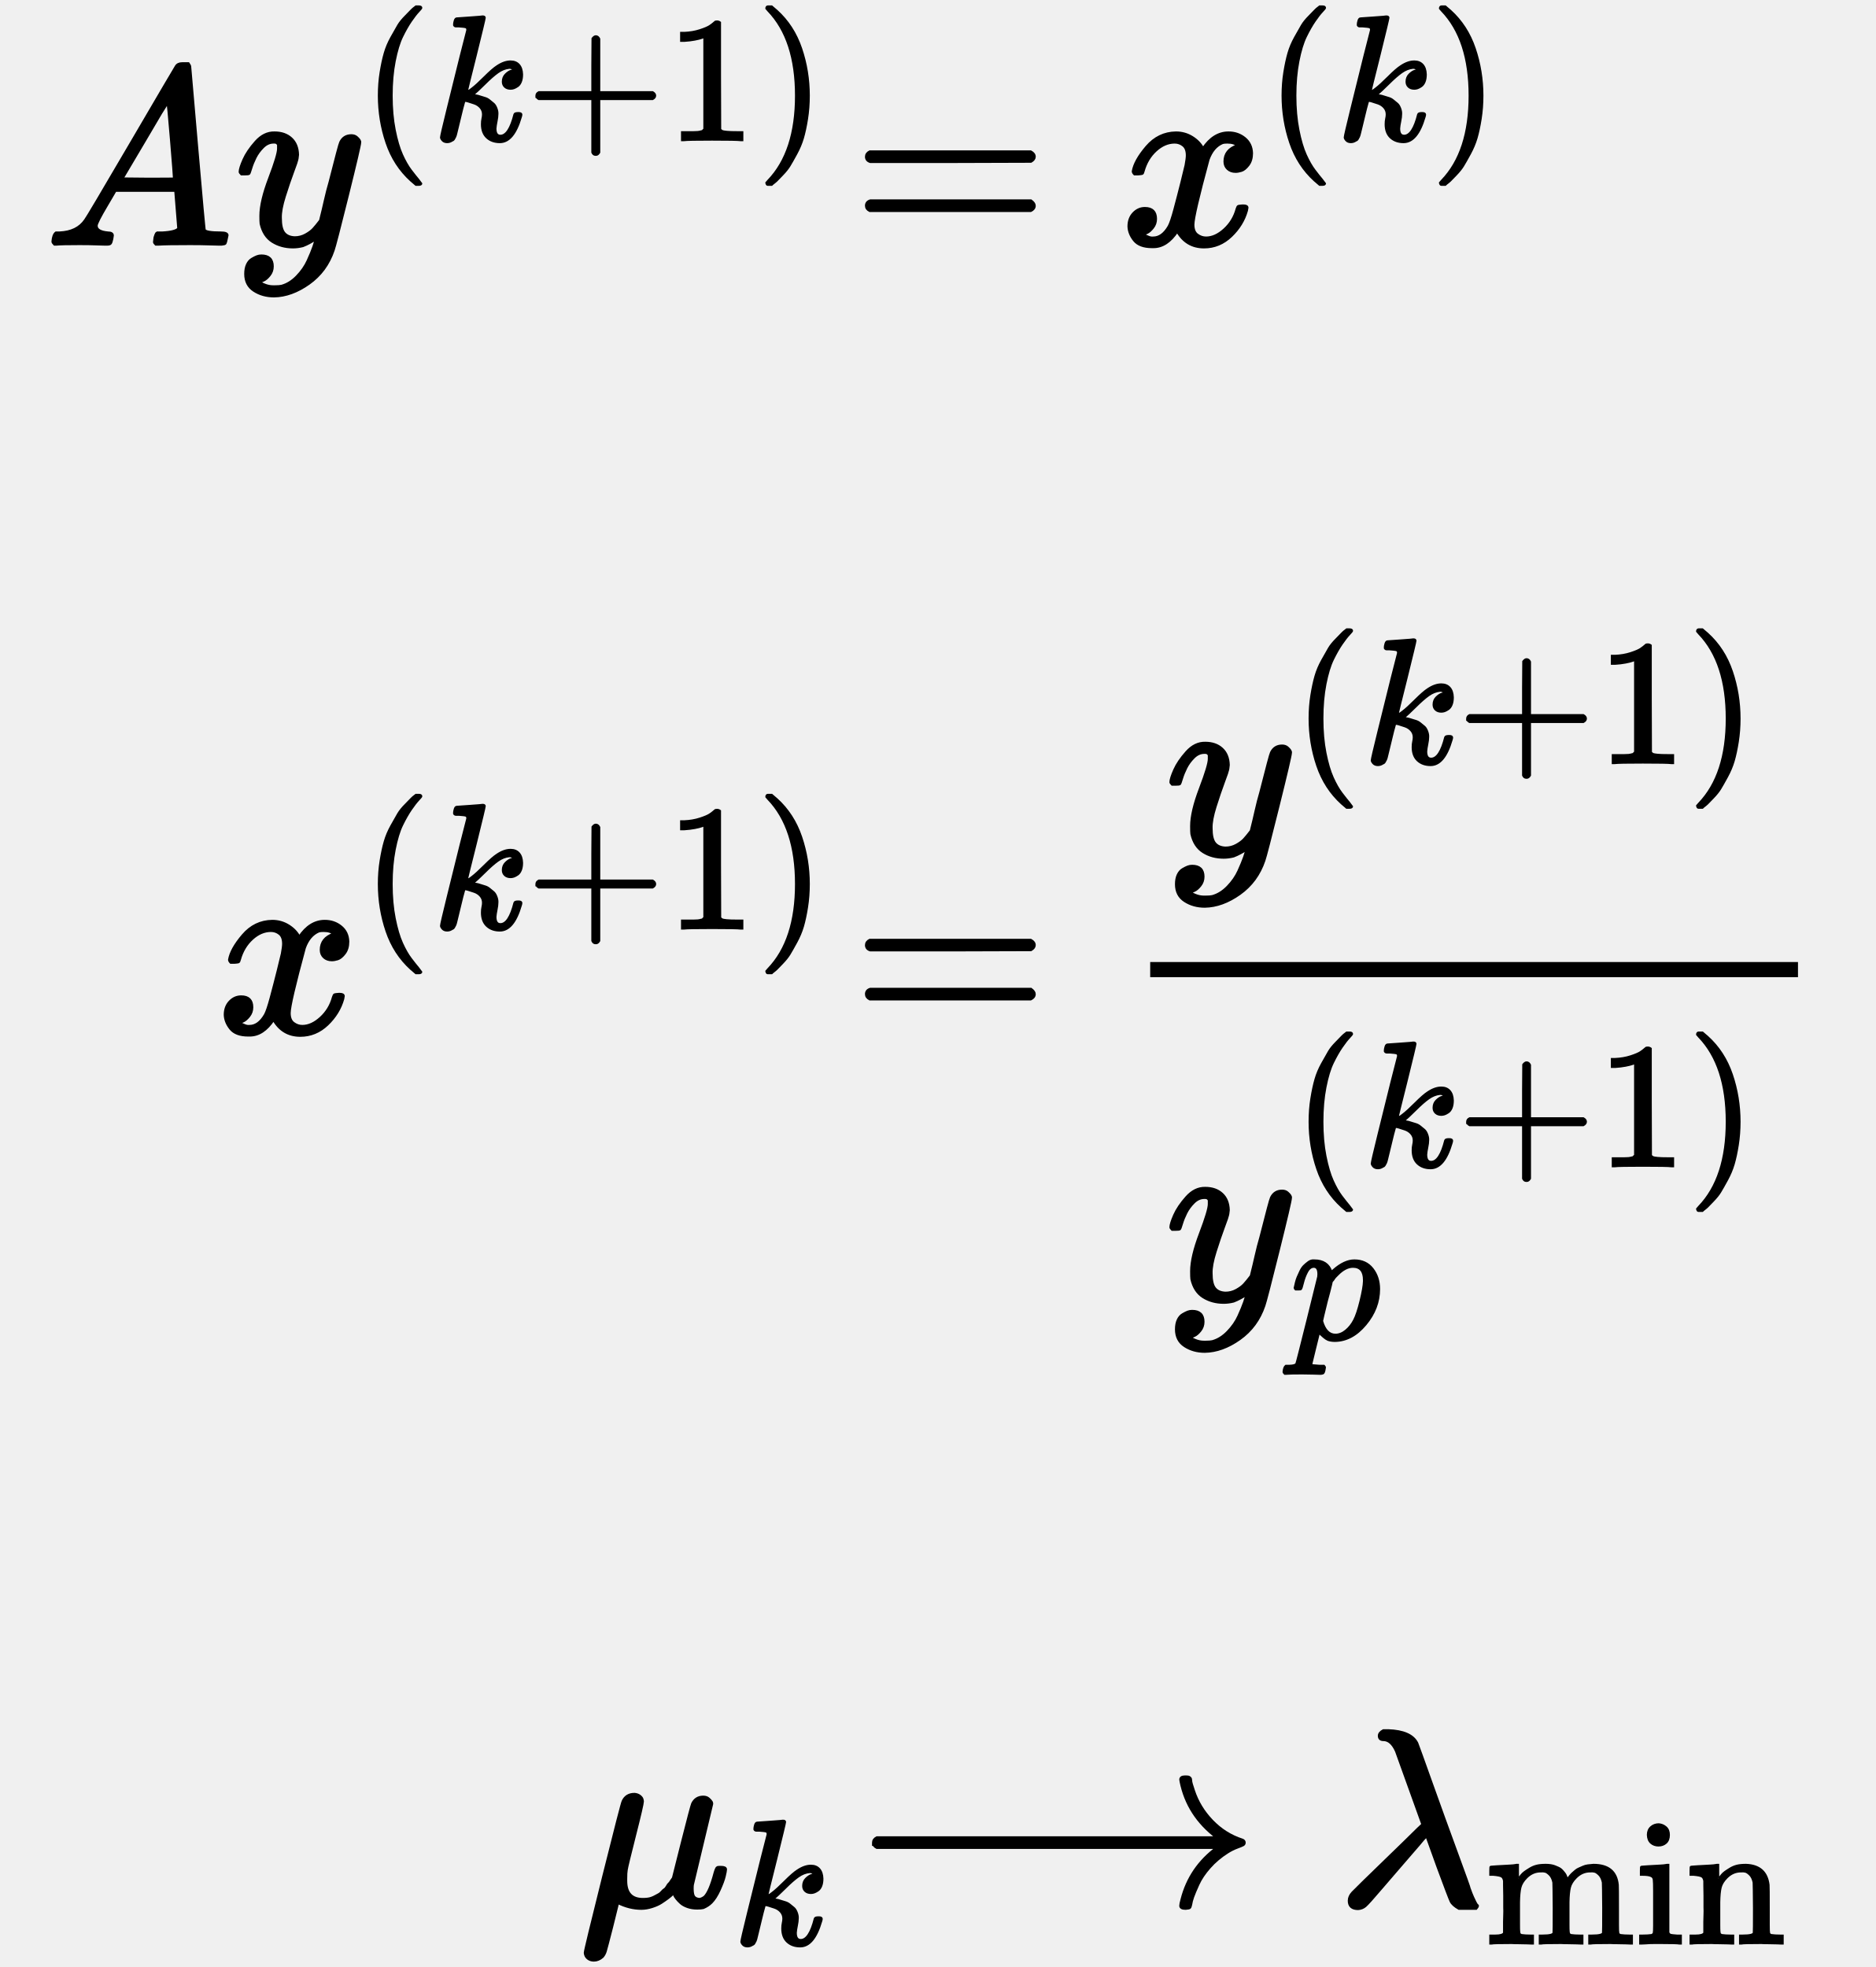
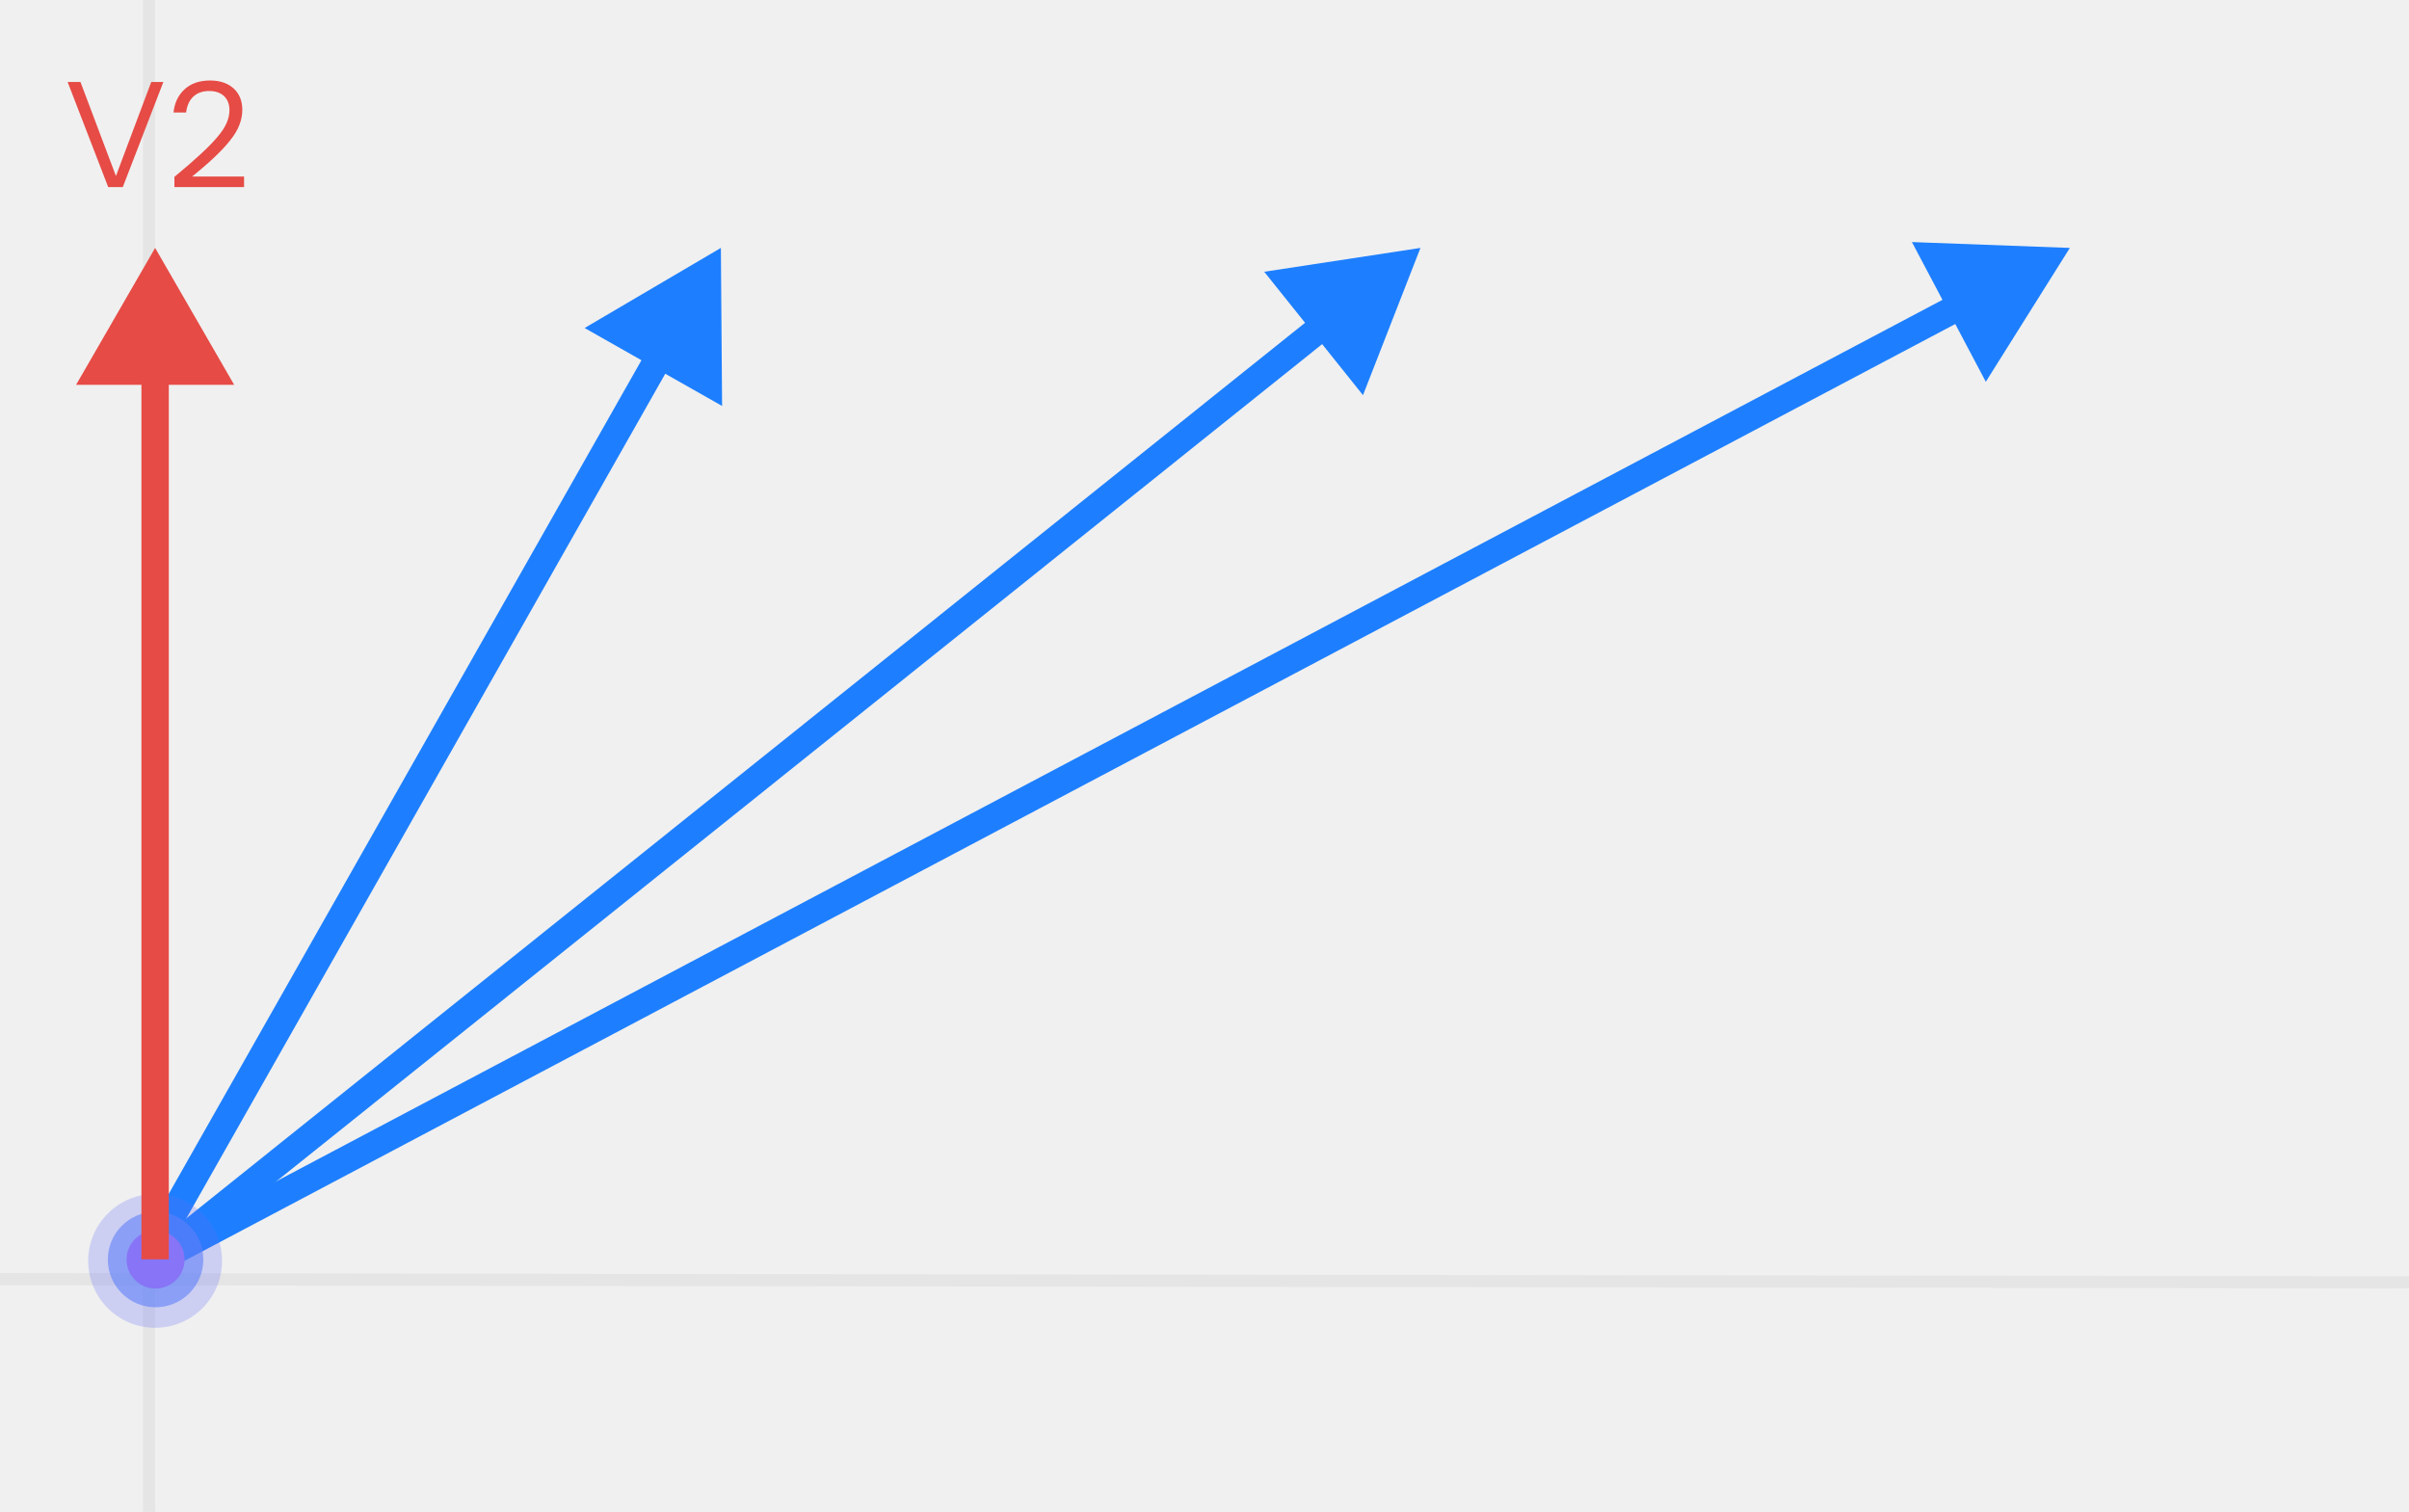
- <svg xmlns="http://www.w3.org/2000/svg" xmlns:xlink="http://www.w3.org/1999/xlink" viewBox="0 -4143.352 7385.407 7786.704" style="width: 17.203ex; height: 18.042ex; vertical-align: -8.531ex; margin: 1px 0px;">
-   <g stroke="black" fill="black" stroke-width="0" transform="matrix(1 0 0 -1 0 0)">
-     <g transform="translate(167,0)">
-       <g transform="translate(-13,0)">
-         <g transform="translate(0,3176)">
-           <use xlink:href="#MJMATHI-41" />
-           <g transform="translate(755,0)">
-             <use xlink:href="#MJMATHI-79" />
-             <g transform="translate(504,412)">
-               <use transform="scale(0.7071068)" xlink:href="#MJMAIN-28" />
-               <use transform="scale(0.7071068)" xlink:href="#MJMATHI-6B" x="394" y="0" />
-               <use transform="scale(0.7071068)" xlink:href="#MJMAIN-2B" x="920" y="0" />
-               <use transform="scale(0.7071068)" xlink:href="#MJMAIN-31" x="1703" y="0" />
-               <use transform="scale(0.7071068)" xlink:href="#MJMAIN-29" x="2208" y="0" />
-             </g>
-           </g>
-         </g>
-         <g transform="translate(682,55)">
-           <use xlink:href="#MJMATHI-78" />
-           <g transform="translate(577,412)">
-             <use transform="scale(0.7071068)" xlink:href="#MJMAIN-28" />
-             <use transform="scale(0.7071068)" xlink:href="#MJMATHI-6B" x="394" y="0" />
-             <use transform="scale(0.7071068)" xlink:href="#MJMAIN-2B" x="920" y="0" />
-             <use transform="scale(0.7071068)" xlink:href="#MJMAIN-31" x="1703" y="0" />
-             <use transform="scale(0.7071068)" xlink:href="#MJMAIN-29" x="2208" y="0" />
-           </g>
-         </g>
-         <g transform="translate(2119,-3401)">
-           <use xlink:href="#MJMATHI-3BC" />
-           <use transform="scale(0.7071068)" xlink:href="#MJMATHI-6B" x="859" y="-217" />
-         </g>
-       </g>
-       <g transform="translate(3186,0)">
-         <g transform="translate(0,3176)">
-           <use xlink:href="#MJMAIN-3D" />
-           <g transform="translate(1060,0)">
-             <use xlink:href="#MJMATHI-78" />
-             <g transform="translate(577,412)">
-               <use transform="scale(0.7071068)" xlink:href="#MJMAIN-28" />
-               <use transform="scale(0.7071068)" xlink:href="#MJMATHI-6B" x="394" y="0" />
-               <use transform="scale(0.7071068)" xlink:href="#MJMAIN-29" x="920" y="0" />
-             </g>
-           </g>
-         </g>
-         <g transform="translate(0,55)">
-           <use xlink:href="#MJMAIN-3D" />
-           <g transform="translate(783,0)">
-             <g transform="translate(397,0)">
-               <rect stroke="none" width="2564" height="60" x="0" y="220" />
-               <g transform="translate(60,705)">
-                 <use xlink:href="#MJMATHI-79" />
-                 <g transform="translate(504,362)">
-                   <use transform="scale(0.7071068)" xlink:href="#MJMAIN-28" />
-                   <use transform="scale(0.7071068)" xlink:href="#MJMATHI-6B" x="394" y="0" />
-                   <use transform="scale(0.7071068)" xlink:href="#MJMAIN-2B" x="920" y="0" />
-                   <use transform="scale(0.7071068)" xlink:href="#MJMAIN-31" x="1703" y="0" />
-                   <use transform="scale(0.7071068)" xlink:href="#MJMAIN-29" x="2208" y="0" />
-                 </g>
-               </g>
-               <g transform="translate(60,-1057)">
-                 <use xlink:href="#MJMATHI-79" />
-                 <g transform="translate(504,528)">
-                   <use transform="scale(0.7071068)" xlink:href="#MJMAIN-28" />
-                   <use transform="scale(0.7071068)" xlink:href="#MJMATHI-6B" x="394" y="0" />
-                   <use transform="scale(0.7071068)" xlink:href="#MJMAIN-2B" x="920" y="0" />
-                   <use transform="scale(0.7071068)" xlink:href="#MJMAIN-31" x="1703" y="0" />
-                   <use transform="scale(0.7071068)" xlink:href="#MJMAIN-29" x="2208" y="0" />
-                 </g>
-                 <use transform="scale(0.7071068)" xlink:href="#MJMATHI-70" x="700" y="-221" />
-               </g>
-             </g>
-           </g>
-         </g>
-         <g transform="translate(0,-3401)">
-           <use xlink:href="#MJMAIN-27F6" />
-           <g transform="translate(1920,0)">
-             <use xlink:href="#MJMATHI-3BB" />
-             <g transform="translate(588,-150)">
-               <use transform="scale(0.7071068)" xlink:href="#MJMAIN-6D" />
-               <use transform="scale(0.7071068)" xlink:href="#MJMAIN-69" x="838" y="0" />
-               <use transform="scale(0.7071068)" xlink:href="#MJMAIN-6E" x="1121" y="0" />
-             </g>
-           </g>
-         </g>
-       </g>
-     </g>
+ <svg xmlns="http://www.w3.org/2000/svg" width="1584" height="994" viewBox="0 0 1584 994" fill="none">
+   <g clip-path="url(#clip0_30_33)">
+     <line x1="98" y1="1323" x2="98" y2="-261" stroke-width="8" stroke="#E5E5E5" />
+     <line x1="0.005" y1="841" x2="1584.01" y2="843.16" stroke-width="8" stroke="#E5E5E5" />
+     <path d="M102 819L109.829 823.44L441.873 237.899L434.044 233.46L426.215 229.02L94.171 814.56L102 819ZM474 163L384.405 215.657L474.805 266.92L474 163Z" fill="#1D7FFF" />
+     <path d="M102 829L107.624 836.026L876.389 220.645L870.764 213.619L865.14 206.593L96.376 821.974L102 829ZM934 163L831.266 178.678L896.21 259.809L934 163Z" fill="#1D7FFF" />
+     <path d="M102 829L106.208 836.955L1293.61 208.831L1289.4 200.875L1285.19 192.92L97.792 821.045L102 829ZM1361 163L1257.15 159.153L1305.74 251.015L1361 163Z" fill="#1D7FFF" />
+     <circle cx="102" cy="829" r="44" fill="#606DF9" fill-opacity="0.25" />
+     <circle cx="102.293" cy="828.12" r="31.387" fill="#607FF9" fill-opacity="0.6" />
+     <circle cx="102.292" cy="828.121" r="19.067" fill="#8774F6" />
+     <path d="M102 828H111L111 244H102H93L93 828H102ZM102 163L50.038 253H153.962L102 163Z" fill="#E64B45" />
+     <path d="M71.144 123L44.456 53.88H52.904L77.672 119.544H74.792L99.464 53.88H107.432L80.744 123H71.144ZM114.684 123V116.28C121.596 110.584 127.356 105.592 131.964 101.304C136.636 97.016 140.348 93.208 143.1 89.88C145.916 86.552 147.9 83.512 149.052 80.76C150.268 77.944 150.876 75.192 150.876 72.504C150.876 68.536 149.692 65.432 147.324 63.192C144.956 60.952 141.692 59.832 137.532 59.832C133.244 59.832 129.788 61.048 127.164 63.48C124.54 65.912 122.94 69.4 122.364 73.944H114.108C114.748 67.672 117.148 62.616 121.308 58.776C125.532 54.872 131.132 52.92 138.108 52.92C144.572 52.92 149.724 54.648 153.564 58.104C157.404 61.56 159.324 66.296 159.324 72.312C159.324 75.576 158.684 78.84 157.404 82.104C156.188 85.368 154.14 88.792 151.26 92.376C148.444 95.96 144.7 99.928 140.028 104.28C135.42 108.568 129.692 113.432 122.844 118.872L121.02 116.088H160.476V123H114.684Z" fill="#E64B45" />
  </g>
-   <defs id="MathJax_SVG_glyphs">
-     <path id="MJSZ2-2211" stroke-width="10" d="M60 948Q63 950 665 950H1267L1325 815Q1384 677 1388 669H1348L1341 683Q1320 724 1285 761Q1235 809 1174 838T1033 881T882 898T699 902H574H543H251L259 891Q722 258 724 252Q725 250 724 246Q721 243 460 -56L196 -356Q196 -357 407 -357Q459 -357 548 -357T676 -358Q812 -358 896 -353T1063 -332T1204 -283T1307 -196Q1328 -170 1348 -124H1388Q1388 -125 1381 -145T1356 -210T1325 -294L1267 -449L666 -450Q64 -450 61 -448Q55 -446 55 -439Q55 -437 57 -433L590 177Q590 178 557 222T452 366T322 544L56 909L55 924Q55 945 60 948Z" />
-     <path id="MJMATHI-69" stroke-width="10" d="M184 600Q184 624 203 642T247 661Q265 661 277 649T290 619Q290 596 270 577T226 557Q211 557 198 567T184 600ZM21 287Q21 295 30 318T54 369T98 420T158 442Q197 442 223 419T250 357Q250 340 236 301T196 196T154 83Q149 61 149 51Q149 26 166 26Q175 26 185 29T208 43T235 78T260 137Q263 149 265 151T282 153Q302 153 302 143Q302 135 293 112T268 61T223 11T161 -11Q129 -11 102 10T74 74Q74 91 79 106T122 220Q160 321 166 341T173 380Q173 404 156 404H154Q124 404 99 371T61 287Q60 286 59 284T58 281T56 279T53 278T49 278T41 278H27Q21 284 21 287Z" />
-     <path id="MJMAIN-3D" stroke-width="10" d="M56 347Q56 360 70 367H707Q722 359 722 347Q722 336 708 328L390 327H72Q56 332 56 347ZM56 153Q56 168 72 173H708Q722 163 722 153Q722 140 707 133H70Q56 140 56 153Z" />
-     <path id="MJMAIN-30" stroke-width="10" d="M96 585Q152 666 249 666Q297 666 345 640T423 548Q460 465 460 320Q460 165 417 83Q397 41 362 16T301 -15T250 -22Q224 -22 198 -16T137 16T82 83Q39 165 39 320Q39 494 96 585ZM321 597Q291 629 250 629Q208 629 178 597Q153 571 145 525T137 333Q137 175 145 125T181 46Q209 16 250 16Q290 16 318 46Q347 76 354 130T362 333Q362 478 354 524T321 597Z" />
-     <path id="MJMATHI-6E" stroke-width="10" d="M21 287Q22 293 24 303T36 341T56 388T89 425T135 442Q171 442 195 424T225 390T231 369Q231 367 232 367L243 378Q304 442 382 442Q436 442 469 415T503 336T465 179T427 52Q427 26 444 26Q450 26 453 27Q482 32 505 65T540 145Q542 153 560 153Q580 153 580 145Q580 144 576 130Q568 101 554 73T508 17T439 -10Q392 -10 371 17T350 73Q350 92 386 193T423 345Q423 404 379 404H374Q288 404 229 303L222 291L189 157Q156 26 151 16Q138 -11 108 -11Q95 -11 87 -5T76 7T74 17Q74 30 112 180T152 343Q153 348 153 366Q153 405 129 405Q91 405 66 305Q60 285 60 284Q58 278 41 278H27Q21 284 21 287Z" />
-     <path id="MJMAIN-28" stroke-width="10" d="M94 250Q94 319 104 381T127 488T164 576T202 643T244 695T277 729T302 750H315H319Q333 750 333 741Q333 738 316 720T275 667T226 581T184 443T167 250T184 58T225 -81T274 -167T316 -220T333 -241Q333 -250 318 -250H315H302L274 -226Q180 -141 137 -14T94 250Z" />
-     <path id="MJMAIN-2B" stroke-width="10" d="M56 237T56 250T70 270H369V420L370 570Q380 583 389 583Q402 583 409 568V270H707Q722 262 722 250T707 230H409V-68Q401 -82 391 -82H389H387Q375 -82 369 -68V230H70Q56 237 56 250Z" />
-     <path id="MJMAIN-31" stroke-width="10" d="M213 578L200 573Q186 568 160 563T102 556H83V602H102Q149 604 189 617T245 641T273 663Q275 666 285 666Q294 666 302 660V361L303 61Q310 54 315 52T339 48T401 46H427V0H416Q395 3 257 3Q121 3 100 0H88V46H114Q136 46 152 46T177 47T193 50T201 52T207 57T213 61V578Z" />
-     <path id="MJMAIN-29" stroke-width="10" d="M60 749L64 750Q69 750 74 750H86L114 726Q208 641 251 514T294 250Q294 182 284 119T261 12T224 -76T186 -143T145 -194T113 -227T90 -246Q87 -249 86 -250H74Q66 -250 63 -250T58 -247T55 -238Q56 -237 66 -225Q221 -64 221 250T66 725Q56 737 55 738Q55 746 60 749Z" />
-     <path id="MJMAIN-32" stroke-width="10" d="M109 429Q82 429 66 447T50 491Q50 562 103 614T235 666Q326 666 387 610T449 465Q449 422 429 383T381 315T301 241Q265 210 201 149L142 93L218 92Q375 92 385 97Q392 99 409 186V189H449V186Q448 183 436 95T421 3V0H50V19V31Q50 38 56 46T86 81Q115 113 136 137Q145 147 170 174T204 211T233 244T261 278T284 308T305 340T320 369T333 401T340 431T343 464Q343 527 309 573T212 619Q179 619 154 602T119 569T109 550Q109 549 114 549Q132 549 151 535T170 489Q170 464 154 447T109 429Z" />
-     <path id="MJMATHI-79" stroke-width="10" d="M21 287Q21 301 36 335T84 406T158 442Q199 442 224 419T250 355Q248 336 247 334Q247 331 231 288T198 191T182 105Q182 62 196 45T238 27Q261 27 281 38T312 61T339 94Q339 95 344 114T358 173T377 247Q415 397 419 404Q432 431 462 431Q475 431 483 424T494 412T496 403Q496 390 447 193T391 -23Q363 -106 294 -155T156 -205Q111 -205 77 -183T43 -117Q43 -95 50 -80T69 -58T89 -48T106 -45Q150 -45 150 -87Q150 -107 138 -122T115 -142T102 -147L99 -148Q101 -153 118 -160T152 -167H160Q177 -167 186 -165Q219 -156 247 -127T290 -65T313 -9T321 21L315 17Q309 13 296 6T270 -6Q250 -11 231 -11Q185 -11 150 11T104 82Q103 89 103 113Q103 170 138 262T173 379Q173 380 173 381Q173 390 173 393T169 400T158 404H154Q131 404 112 385T82 344T65 302T57 280Q55 278 41 278H27Q21 284 21 287Z" />
-     <path id="MJMATHI-6B" stroke-width="10" d="M121 647Q121 657 125 670T137 683Q138 683 209 688T282 694Q294 694 294 686Q294 679 244 477Q194 279 194 272Q213 282 223 291Q247 309 292 354T362 415Q402 442 438 442Q468 442 485 423T503 369Q503 344 496 327T477 302T456 291T438 288Q418 288 406 299T394 328Q394 353 410 369T442 390L458 393Q446 405 434 405H430Q398 402 367 380T294 316T228 255Q230 254 243 252T267 246T293 238T320 224T342 206T359 180T365 147Q365 130 360 106T354 66Q354 26 381 26Q429 26 459 145Q461 153 479 153H483Q499 153 499 144Q499 139 496 130Q455 -11 378 -11Q333 -11 305 15T277 90Q277 108 280 121T283 145Q283 167 269 183T234 206T200 217T182 220H180Q168 178 159 139T145 81T136 44T129 20T122 7T111 -2Q98 -11 83 -11Q66 -11 57 -1T48 16Q48 26 85 176T158 471L195 616Q196 629 188 632T149 637H144Q134 637 131 637T124 640T121 647Z" />
-     <path id="MJMATHI-41" stroke-width="10" d="M208 74Q208 50 254 46Q272 46 272 35Q272 34 270 22Q267 8 264 4T251 0Q249 0 239 0T205 1T141 2Q70 2 50 0H42Q35 7 35 11Q37 38 48 46H62Q132 49 164 96Q170 102 345 401T523 704Q530 716 547 716H555H572Q578 707 578 706L606 383Q634 60 636 57Q641 46 701 46Q726 46 726 36Q726 34 723 22Q720 7 718 4T704 0Q701 0 690 0T651 1T578 2Q484 2 455 0H443Q437 6 437 9T439 27Q443 40 445 43L449 46H469Q523 49 533 63L521 213H283L249 155Q208 86 208 74ZM516 260Q516 271 504 416T490 562L463 519Q447 492 400 412L310 260L413 259Q516 259 516 260Z" />
-     <path id="MJMATHI-78" stroke-width="10" d="M52 289Q59 331 106 386T222 442Q257 442 286 424T329 379Q371 442 430 442Q467 442 494 420T522 361Q522 332 508 314T481 292T458 288Q439 288 427 299T415 328Q415 374 465 391Q454 404 425 404Q412 404 406 402Q368 386 350 336Q290 115 290 78Q290 50 306 38T341 26Q378 26 414 59T463 140Q466 150 469 151T485 153H489Q504 153 504 145Q504 144 502 134Q486 77 440 33T333 -11Q263 -11 227 52Q186 -10 133 -10H127Q78 -10 57 16T35 71Q35 103 54 123T99 143Q142 143 142 101Q142 81 130 66T107 46T94 41L91 40Q91 39 97 36T113 29T132 26Q168 26 194 71Q203 87 217 139T245 247T261 313Q266 340 266 352Q266 380 251 392T217 404Q177 404 142 372T93 290Q91 281 88 280T72 278H58Q52 284 52 289Z" />
-     <path id="MJMATHI-70" stroke-width="10" d="M23 287Q24 290 25 295T30 317T40 348T55 381T75 411T101 433T134 442Q209 442 230 378L240 387Q302 442 358 442Q423 442 460 395T497 281Q497 173 421 82T249 -10Q227 -10 210 -4Q199 1 187 11T168 28L161 36Q160 35 139 -51T118 -138Q118 -144 126 -145T163 -148H188Q194 -155 194 -157T191 -175Q188 -187 185 -190T172 -194Q170 -194 161 -194T127 -193T65 -192Q-5 -192 -24 -194H-32Q-39 -187 -39 -183Q-37 -156 -26 -148H-6Q28 -147 33 -136Q36 -130 94 103T155 350Q156 355 156 364Q156 405 131 405Q109 405 94 377T71 316T59 280Q57 278 43 278H29Q23 284 23 287ZM178 102Q200 26 252 26Q282 26 310 49T356 107Q374 141 392 215T411 325V331Q411 405 350 405Q339 405 328 402T306 393T286 380T269 365T254 350T243 336T235 326L232 322Q232 321 229 308T218 264T204 212Q178 106 178 102Z" />
-     <path id="MJMATHI-3BC" stroke-width="10" d="M58 -216Q44 -216 34 -208T23 -186Q23 -176 96 116T173 414Q186 442 219 442Q231 441 239 435T249 423T251 413Q251 401 220 279T187 142Q185 131 185 107V99Q185 26 252 26Q261 26 270 27T287 31T302 38T315 45T327 55T338 65T348 77T356 88T365 100L372 110L408 253Q444 395 448 404Q461 431 491 431Q504 431 512 424T523 412T525 402L449 84Q448 79 448 68Q448 43 455 35T476 26Q485 27 496 35Q517 55 537 131Q543 151 547 152Q549 153 557 153H561Q580 153 580 144Q580 138 575 117T555 63T523 13Q510 0 491 -8Q483 -10 467 -10Q446 -10 429 -4T402 11T385 29T376 44T374 51L368 45Q362 39 350 30T324 12T288 -4T246 -11Q199 -11 153 12L129 -85Q108 -167 104 -180T92 -202Q76 -216 58 -216Z" />
-     <path id="MJMAIN-27F6" stroke-width="10" d="M84 237T84 250T98 270H1444Q1328 357 1301 493Q1301 494 1301 496T1300 499Q1300 511 1317 511H1320Q1329 511 1332 510T1338 506T1341 497T1344 481T1352 456Q1374 389 1425 336T1544 261Q1553 258 1553 250Q1553 244 1548 241T1524 231T1486 212Q1445 186 1415 152T1370 85T1349 35T1341 4Q1339 -6 1336 -8T1320 -11Q1300 -11 1300 0Q1300 7 1305 25Q1337 151 1444 230H98Q84 237 84 250Z" />
-     <path id="MJMATHI-3BB" stroke-width="10" d="M166 673Q166 685 183 694H202Q292 691 316 644Q322 629 373 486T474 207T524 67Q531 47 537 34T546 15T551 6T555 2T556 -2T550 -11H482Q457 3 450 18T399 152L354 277L340 262Q327 246 293 207T236 141Q211 112 174 69Q123 9 111 -1T83 -12Q47 -12 47 20Q47 37 61 52T199 187Q229 216 266 252T321 306L338 322Q338 323 288 462T234 612Q214 657 183 657Q166 657 166 673Z" />
-     <path id="MJMAIN-6D" stroke-width="10" d="M41 46H55Q94 46 102 60V68Q102 77 102 91T102 122T103 161T103 203Q103 234 103 269T102 328V351Q99 370 88 376T43 385H25V408Q25 431 27 431L37 432Q47 433 65 434T102 436Q119 437 138 438T167 441T178 442H181V402Q181 364 182 364T187 369T199 384T218 402T247 421T285 437Q305 442 336 442Q351 442 364 440T387 434T406 426T421 417T432 406T441 395T448 384T452 374T455 366L457 361L460 365Q463 369 466 373T475 384T488 397T503 410T523 422T546 432T572 439T603 442Q729 442 740 329Q741 322 741 190V104Q741 66 743 59T754 49Q775 46 803 46H819V0H811L788 1Q764 2 737 2T699 3Q596 3 587 0H579V46H595Q656 46 656 62Q657 64 657 200Q656 335 655 343Q649 371 635 385T611 402T585 404Q540 404 506 370Q479 343 472 315T464 232V168V108Q464 78 465 68T468 55T477 49Q498 46 526 46H542V0H534L510 1Q487 2 460 2T422 3Q319 3 310 0H302V46H318Q379 46 379 62Q380 64 380 200Q379 335 378 343Q372 371 358 385T334 402T308 404Q263 404 229 370Q202 343 195 315T187 232V168V108Q187 78 188 68T191 55T200 49Q221 46 249 46H265V0H257L234 1Q210 2 183 2T145 3Q42 3 33 0H25V46H41Z" />
-     <path id="MJMAIN-61" stroke-width="10" d="M137 305T115 305T78 320T63 359Q63 394 97 421T218 448Q291 448 336 416T396 340Q401 326 401 309T402 194V124Q402 76 407 58T428 40Q443 40 448 56T453 109V145H493V106Q492 66 490 59Q481 29 455 12T400 -6T353 12T329 54V58L327 55Q325 52 322 49T314 40T302 29T287 17T269 6T247 -2T221 -8T190 -11Q130 -11 82 20T34 107Q34 128 41 147T68 188T116 225T194 253T304 268H318V290Q318 324 312 340Q290 411 215 411Q197 411 181 410T156 406T148 403Q170 388 170 359Q170 334 154 320ZM126 106Q126 75 150 51T209 26Q247 26 276 49T315 109Q317 116 318 175Q318 233 317 233Q309 233 296 232T251 223T193 203T147 166T126 106Z" />
-     <path id="MJMAIN-78" stroke-width="10" d="M201 0Q189 3 102 3Q26 3 17 0H11V46H25Q48 47 67 52T96 61T121 78T139 96T160 122T180 150L226 210L168 288Q159 301 149 315T133 336T122 351T113 363T107 370T100 376T94 379T88 381T80 383Q74 383 44 385H16V431H23Q59 429 126 429Q219 429 229 431H237V385Q201 381 201 369Q201 367 211 353T239 315T268 274L272 270L297 304Q329 345 329 358Q329 364 327 369T322 376T317 380T310 384L307 385H302V431H309Q324 428 408 428Q487 428 493 431H499V385H492Q443 385 411 368Q394 360 377 341T312 257L296 236L358 151Q424 61 429 57T446 50Q464 46 499 46H516V0H510H502Q494 1 482 1T457 2T432 2T414 3Q403 3 377 3T327 1L304 0H295V46H298Q309 46 320 51T331 63Q331 65 291 120L250 175Q249 174 219 133T185 88Q181 83 181 74Q181 63 188 55T206 46Q208 46 208 23V0H201Z" />
-     <path id="MJMAIN-69" stroke-width="10" d="M69 609Q69 637 87 653T131 669Q154 667 171 652T188 609Q188 579 171 564T129 549Q104 549 87 564T69 609ZM247 0Q232 3 143 3Q132 3 106 3T56 1L34 0H26V46H42Q70 46 91 49Q100 53 102 60T104 102V205V293Q104 345 102 359T88 378Q74 385 41 385H30V408Q30 431 32 431L42 432Q52 433 70 434T106 436Q123 437 142 438T171 441T182 442H185V62Q190 52 197 50T232 46H255V0H247Z" />
-     <path id="MJMAIN-6E" stroke-width="10" d="M41 46H55Q94 46 102 60V68Q102 77 102 91T102 122T103 161T103 203Q103 234 103 269T102 328V351Q99 370 88 376T43 385H25V408Q25 431 27 431L37 432Q47 433 65 434T102 436Q119 437 138 438T167 441T178 442H181V402Q181 364 182 364T187 369T199 384T218 402T247 421T285 437Q305 442 336 442Q450 438 463 329Q464 322 464 190V104Q464 66 466 59T477 49Q498 46 526 46H542V0H534L510 1Q487 2 460 2T422 3Q319 3 310 0H302V46H318Q379 46 379 62Q380 64 380 200Q379 335 378 343Q372 371 358 385T334 402T308 404Q263 404 229 370Q202 343 195 315T187 232V168V108Q187 78 188 68T191 55T200 49Q221 46 249 46H265V0H257L234 1Q210 2 183 2T145 3Q42 3 33 0H25V46H41Z" />
+   <defs>
+     <clipPath id="clip0_30_33">
+       <rect width="1584" height="994" fill="white" />
+     </clipPath>
  </defs>
</svg>
